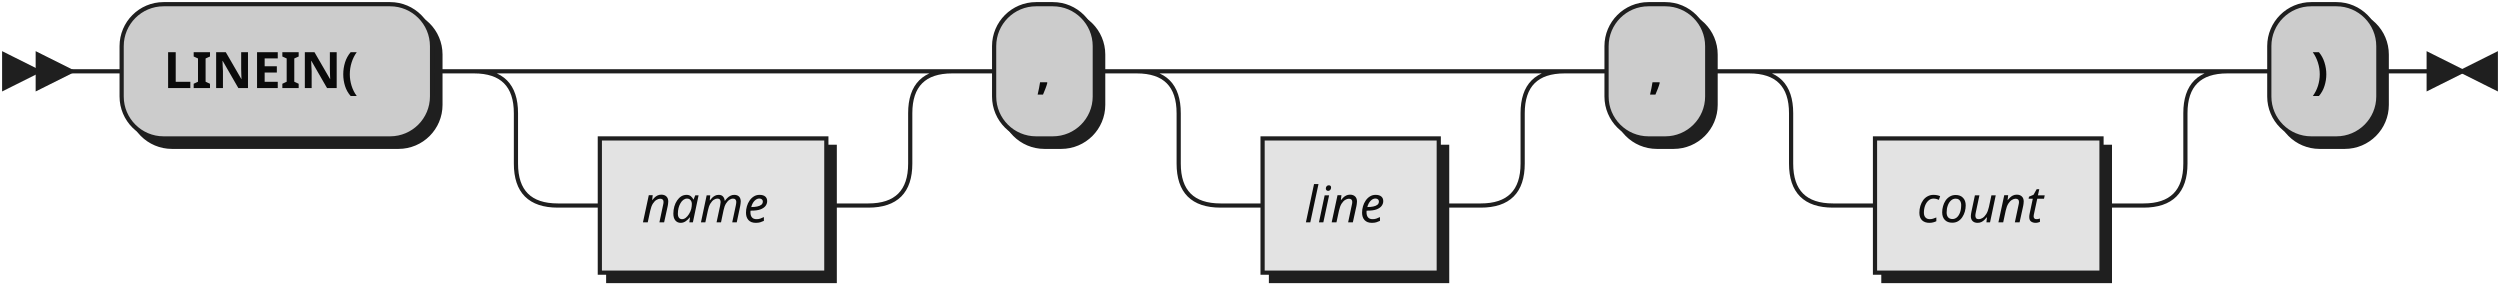
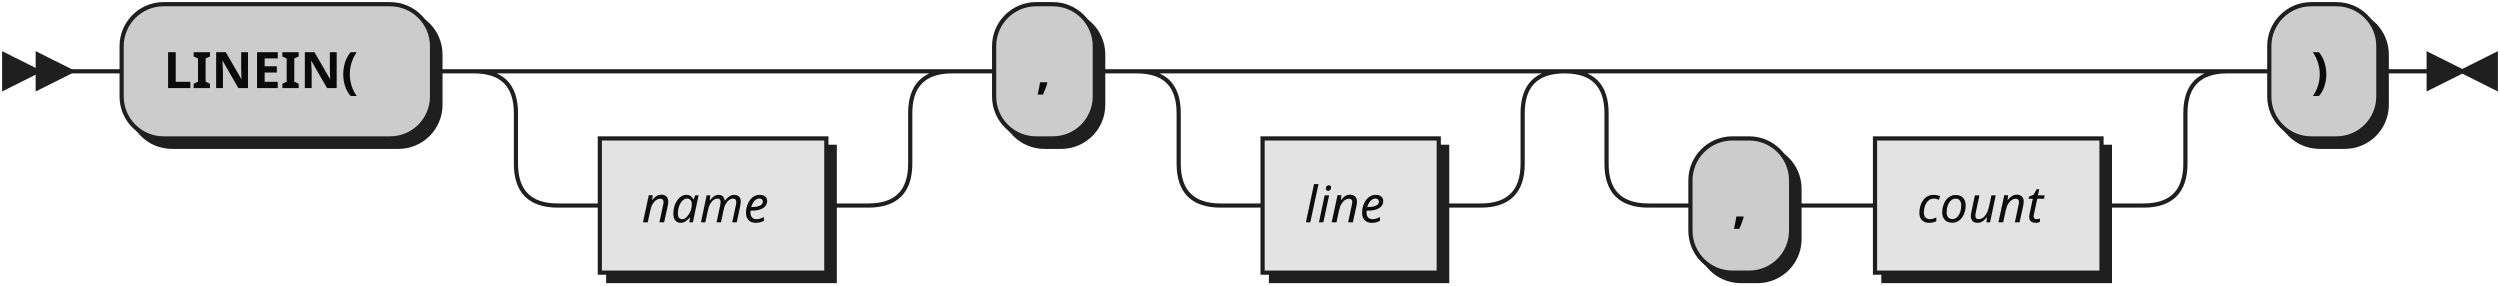
<svg xmlns="http://www.w3.org/2000/svg" width="596" height="68">
  <defs>
    <style type="text/css">
               @namespace "http://www.w3.org/2000/svg";
               .line                 {fill: none; stroke: #1F1F1F;}
               .bold-line            {stroke: #0A0A0A; shape-rendering: crispEdges; stroke-width:
               2; }
               .thin-line            {stroke: #0F0F0F; shape-rendering: crispEdges}
               .filled               {fill: #1F1F1F; stroke: none;}
               text.terminal         {font-family: Verdana, Sans-serif;
               font-size: 12px;
               fill: #0A0A0A;
               font-weight: bold;
               }
               text.nonterminal      {font-family: Verdana, Sans-serif; font-style: italic;
               font-size: 12px;
               fill: #0D0D0D;
               }
               text.regexp           {font-family: Verdana, Sans-serif;
               font-size: 12px;
               fill: #0F0F0F;
               }
               rect, circle, polygon {fill: #1F1F1F; stroke: #1F1F1F;}
               rect.terminal         {fill: #CCCCCC; stroke: #1F1F1F;}
               rect.nonterminal      {fill: #E3E3E3; stroke: #1F1F1F;}
               rect.text             {fill: none; stroke: none;}    
               polygon.regexp        {fill: #EFEFEF; stroke: #1F1F1F;}
               
            </style>
  </defs>
  <polygon points="9 17 1 13 1 21" />
  <polygon points="17 17 9 13 9 21" />
  <rect x="31" y="3" width="74" height="32" rx="10" />
  <rect x="29" y="1" width="74" height="32" class="terminal" rx="10" />
  <text class="terminal" x="39" y="21">LINEIN(</text>
  <rect x="145" y="35" width="54" height="32" />
  <rect x="143" y="33" width="54" height="32" class="nonterminal" />
  <text class="nonterminal" x="153" y="53">name</text>
  <rect x="239" y="3" width="24" height="32" rx="10" />
  <rect x="237" y="1" width="24" height="32" class="terminal" rx="10" />
  <text class="terminal" x="247" y="21">,</text>
  <rect x="303" y="35" width="42" height="32" />
  <rect x="301" y="33" width="42" height="32" class="nonterminal" />
  <text class="nonterminal" x="311" y="53">line</text>
-   <rect x="385" y="3" width="24" height="32" rx="10" />
-   <rect x="383" y="1" width="24" height="32" class="terminal" rx="10" />
-   <text class="terminal" x="393" y="21">,</text>
+   <rect x="405" y="35" width="24" height="32" rx="10" />
+   <rect x="403" y="33" width="24" height="32" class="terminal" rx="10" />
+   <text class="terminal" x="413" y="53">,</text>
  <rect x="449" y="35" width="54" height="32" />
  <rect x="447" y="33" width="54" height="32" class="nonterminal" />
  <text class="nonterminal" x="457" y="53">count</text>
  <rect x="543" y="3" width="26" height="32" rx="10" />
  <rect x="541" y="1" width="26" height="32" class="terminal" rx="10" />
  <text class="terminal" x="551" y="21">)</text>
-   <path class="line" d="m17 17 h2 m0 0 h10 m74 0 h10 m20 0 h10 m0 0 h64 m-94 0 h20 m74 0 h20 m-114 0 q10 0 10 10 m94 0 q0 -10 10 -10 m-104 10 v12 m94 0 v-12 m-94 12 q0 10 10 10 m74 0 q10 0 10 -10 m-84 10 h10 m54 0 h10 m20 -32 h10 m24 0 h10 m20 0 h10 m0 0 h52 m-82 0 h20 m62 0 h20 m-102 0 q10 0 10 10 m82 0 q0 -10 10 -10 m-92 10 v12 m82 0 v-12 m-82 12 q0 10 10 10 m62 0 q10 0 10 -10 m-72 10 h10 m42 0 h10 m20 -32 h10 m24 0 h10 m20 0 h10 m0 0 h64 m-94 0 h20 m74 0 h20 m-114 0 q10 0 10 10 m94 0 q0 -10 10 -10 m-104 10 v12 m94 0 v-12 m-94 12 q0 10 10 10 m74 0 q10 0 10 -10 m-84 10 h10 m54 0 h10 m20 -32 h10 m26 0 h10 m3 0 h-3" />
+   <path class="line" d="m17 17 h2 m0 0 h10 m74 0 h10 m20 0 h10 m0 0 h64 m-94 0 h20 m74 0 h20 m-114 0 q10 0 10 10 m94 0 q0 -10 10 -10 m-104 10 v12 m94 0 v-12 m-94 12 q0 10 10 10 m74 0 q10 0 10 -10 m-84 10 h10 m54 0 h10 m20 -32 h10 m24 0 h10 m20 0 h10 m0 0 h52 m-82 0 h20 m62 0 h20 m-102 0 q10 0 10 10 m82 0 q0 -10 10 -10 m-92 10 v12 m82 0 v-12 m-82 12 q0 10 10 10 m62 0 q10 0 10 -10 m-72 10 h10 m42 0 h10 m40 -32 h10 m0 0 h108 m-138 0 h20 m118 0 h20 m-158 0 q10 0 10 10 m138 0 q0 -10 10 -10 m-148 10 v12 m138 0 v-12 m-138 12 q0 10 10 10 m118 0 q10 0 10 -10 m-128 10 h10 m24 0 h10 m0 0 h10 m54 0 h10 m20 -32 h10 m26 0 h10 m3 0 h-3" />
  <polygon points="587 17 595 13 595 21" />
  <polygon points="587 17 579 13 579 21" />
</svg>
